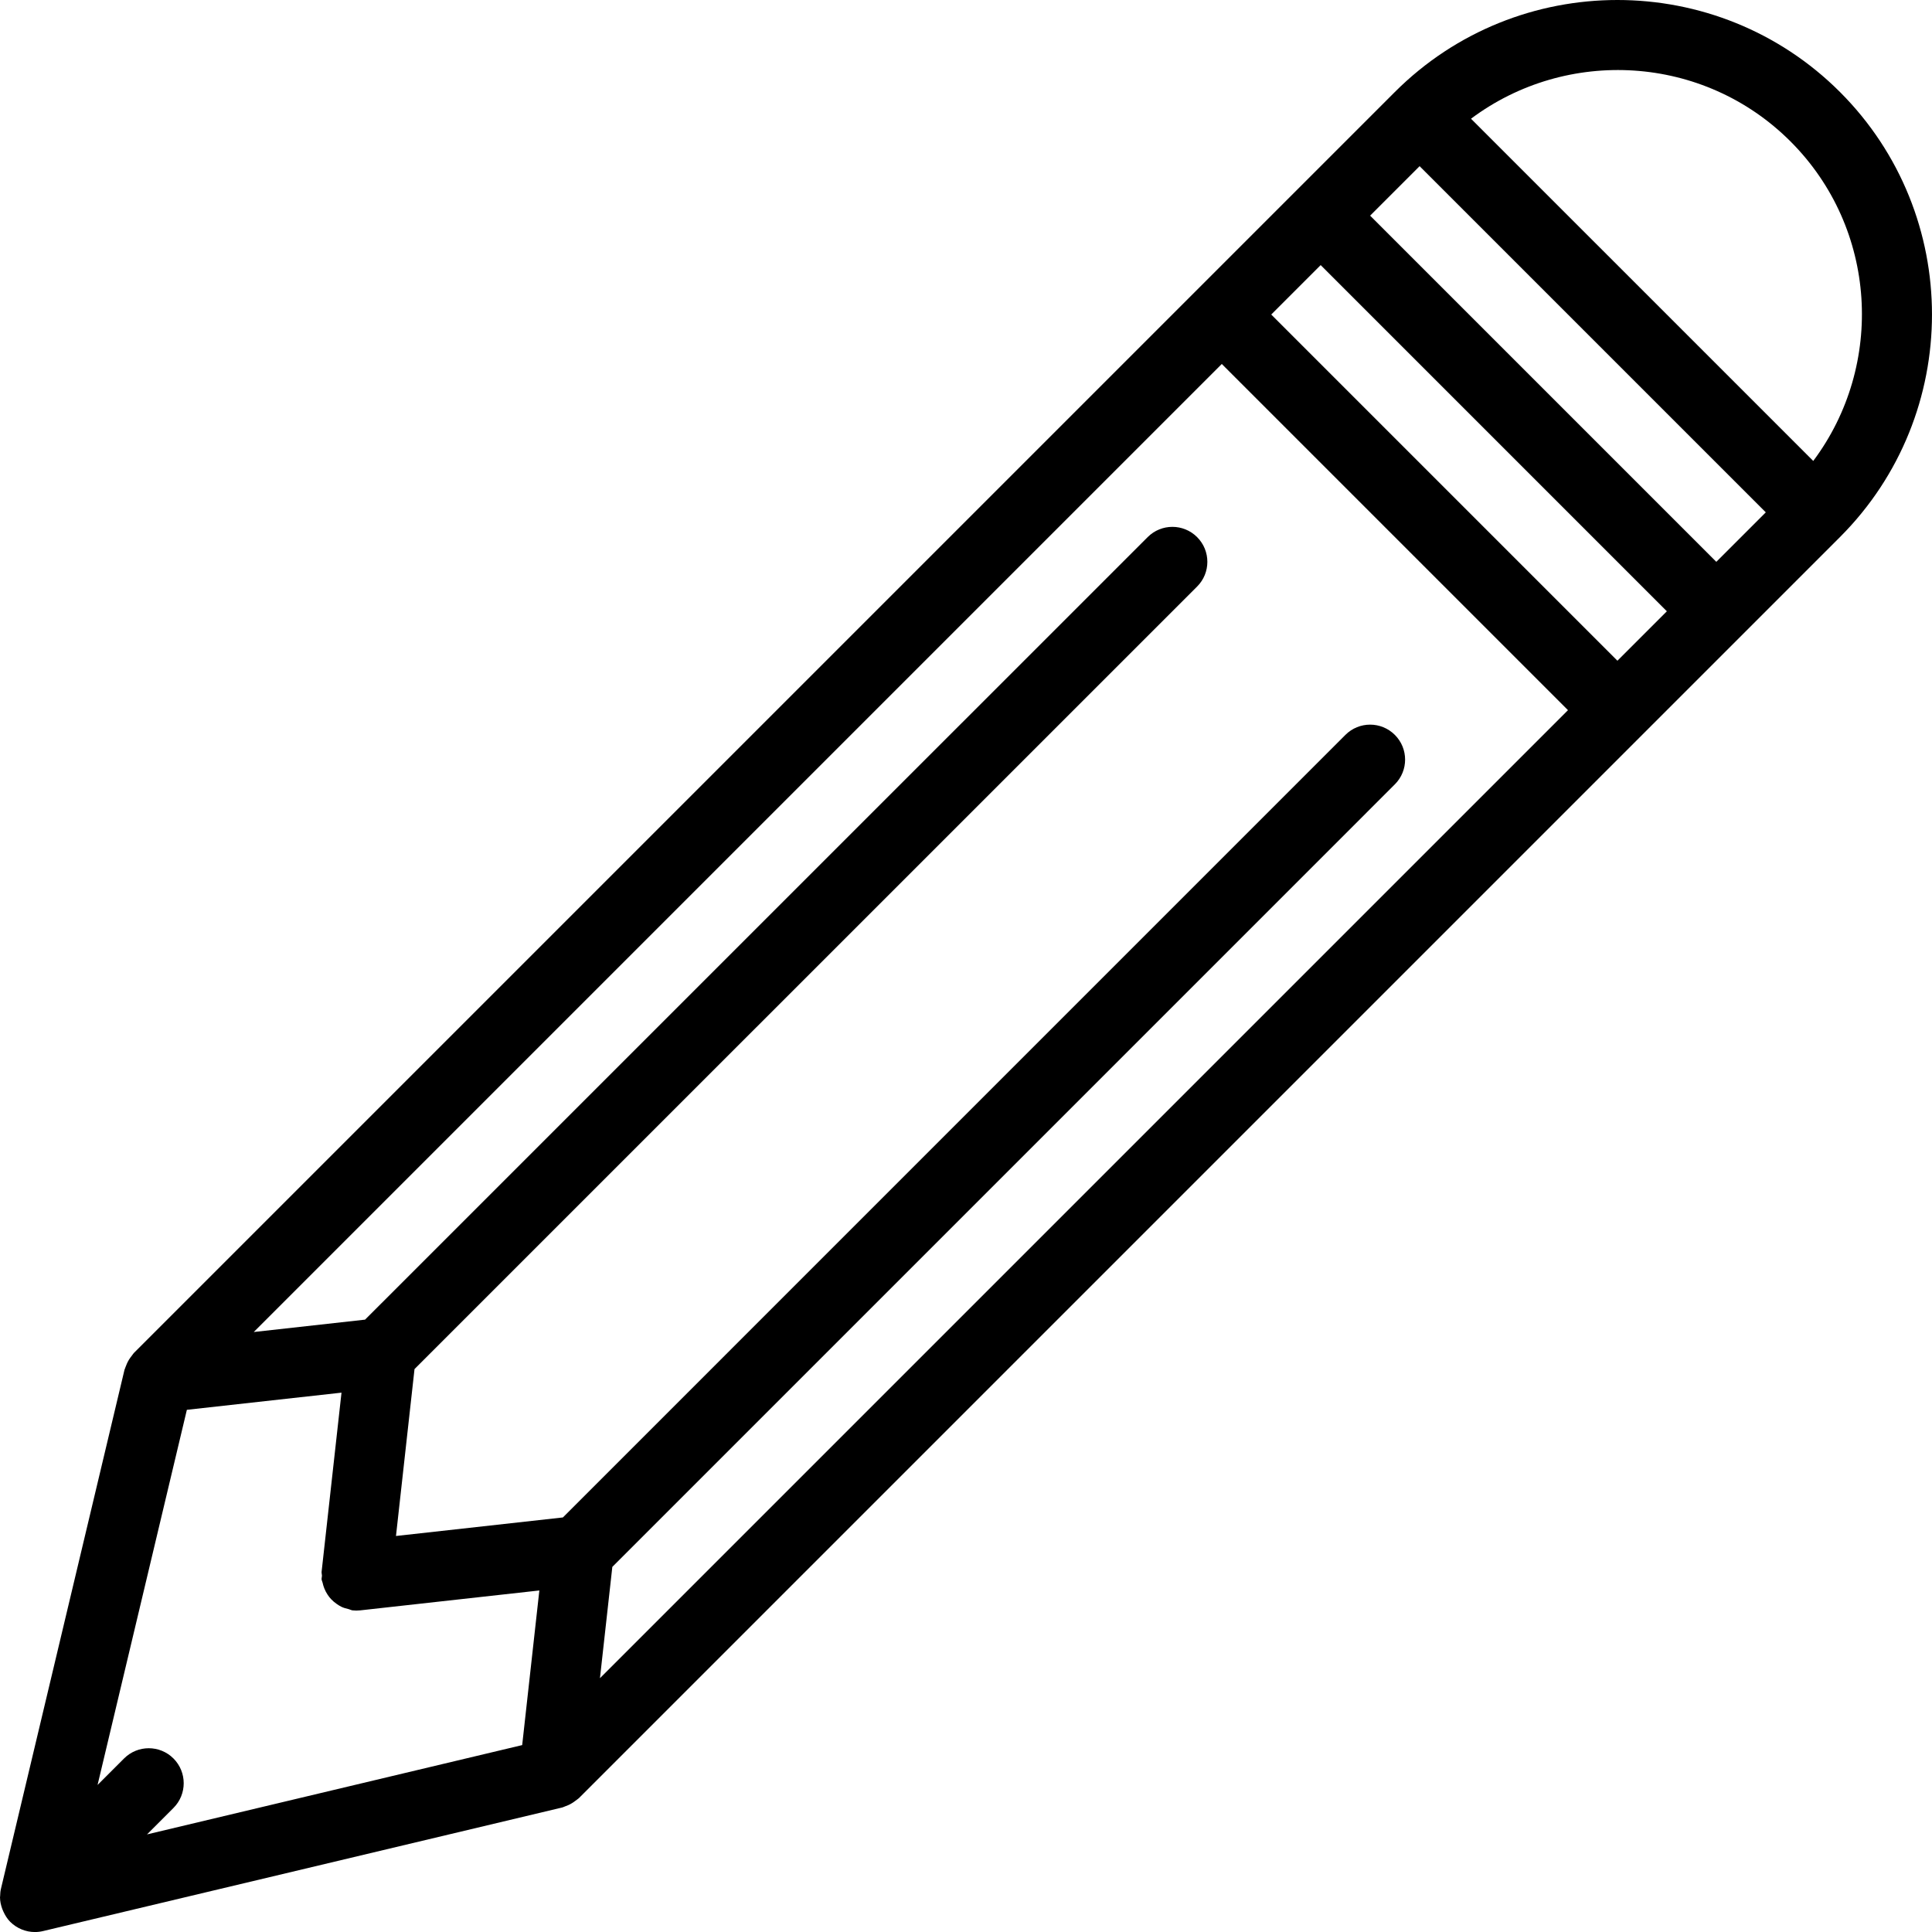
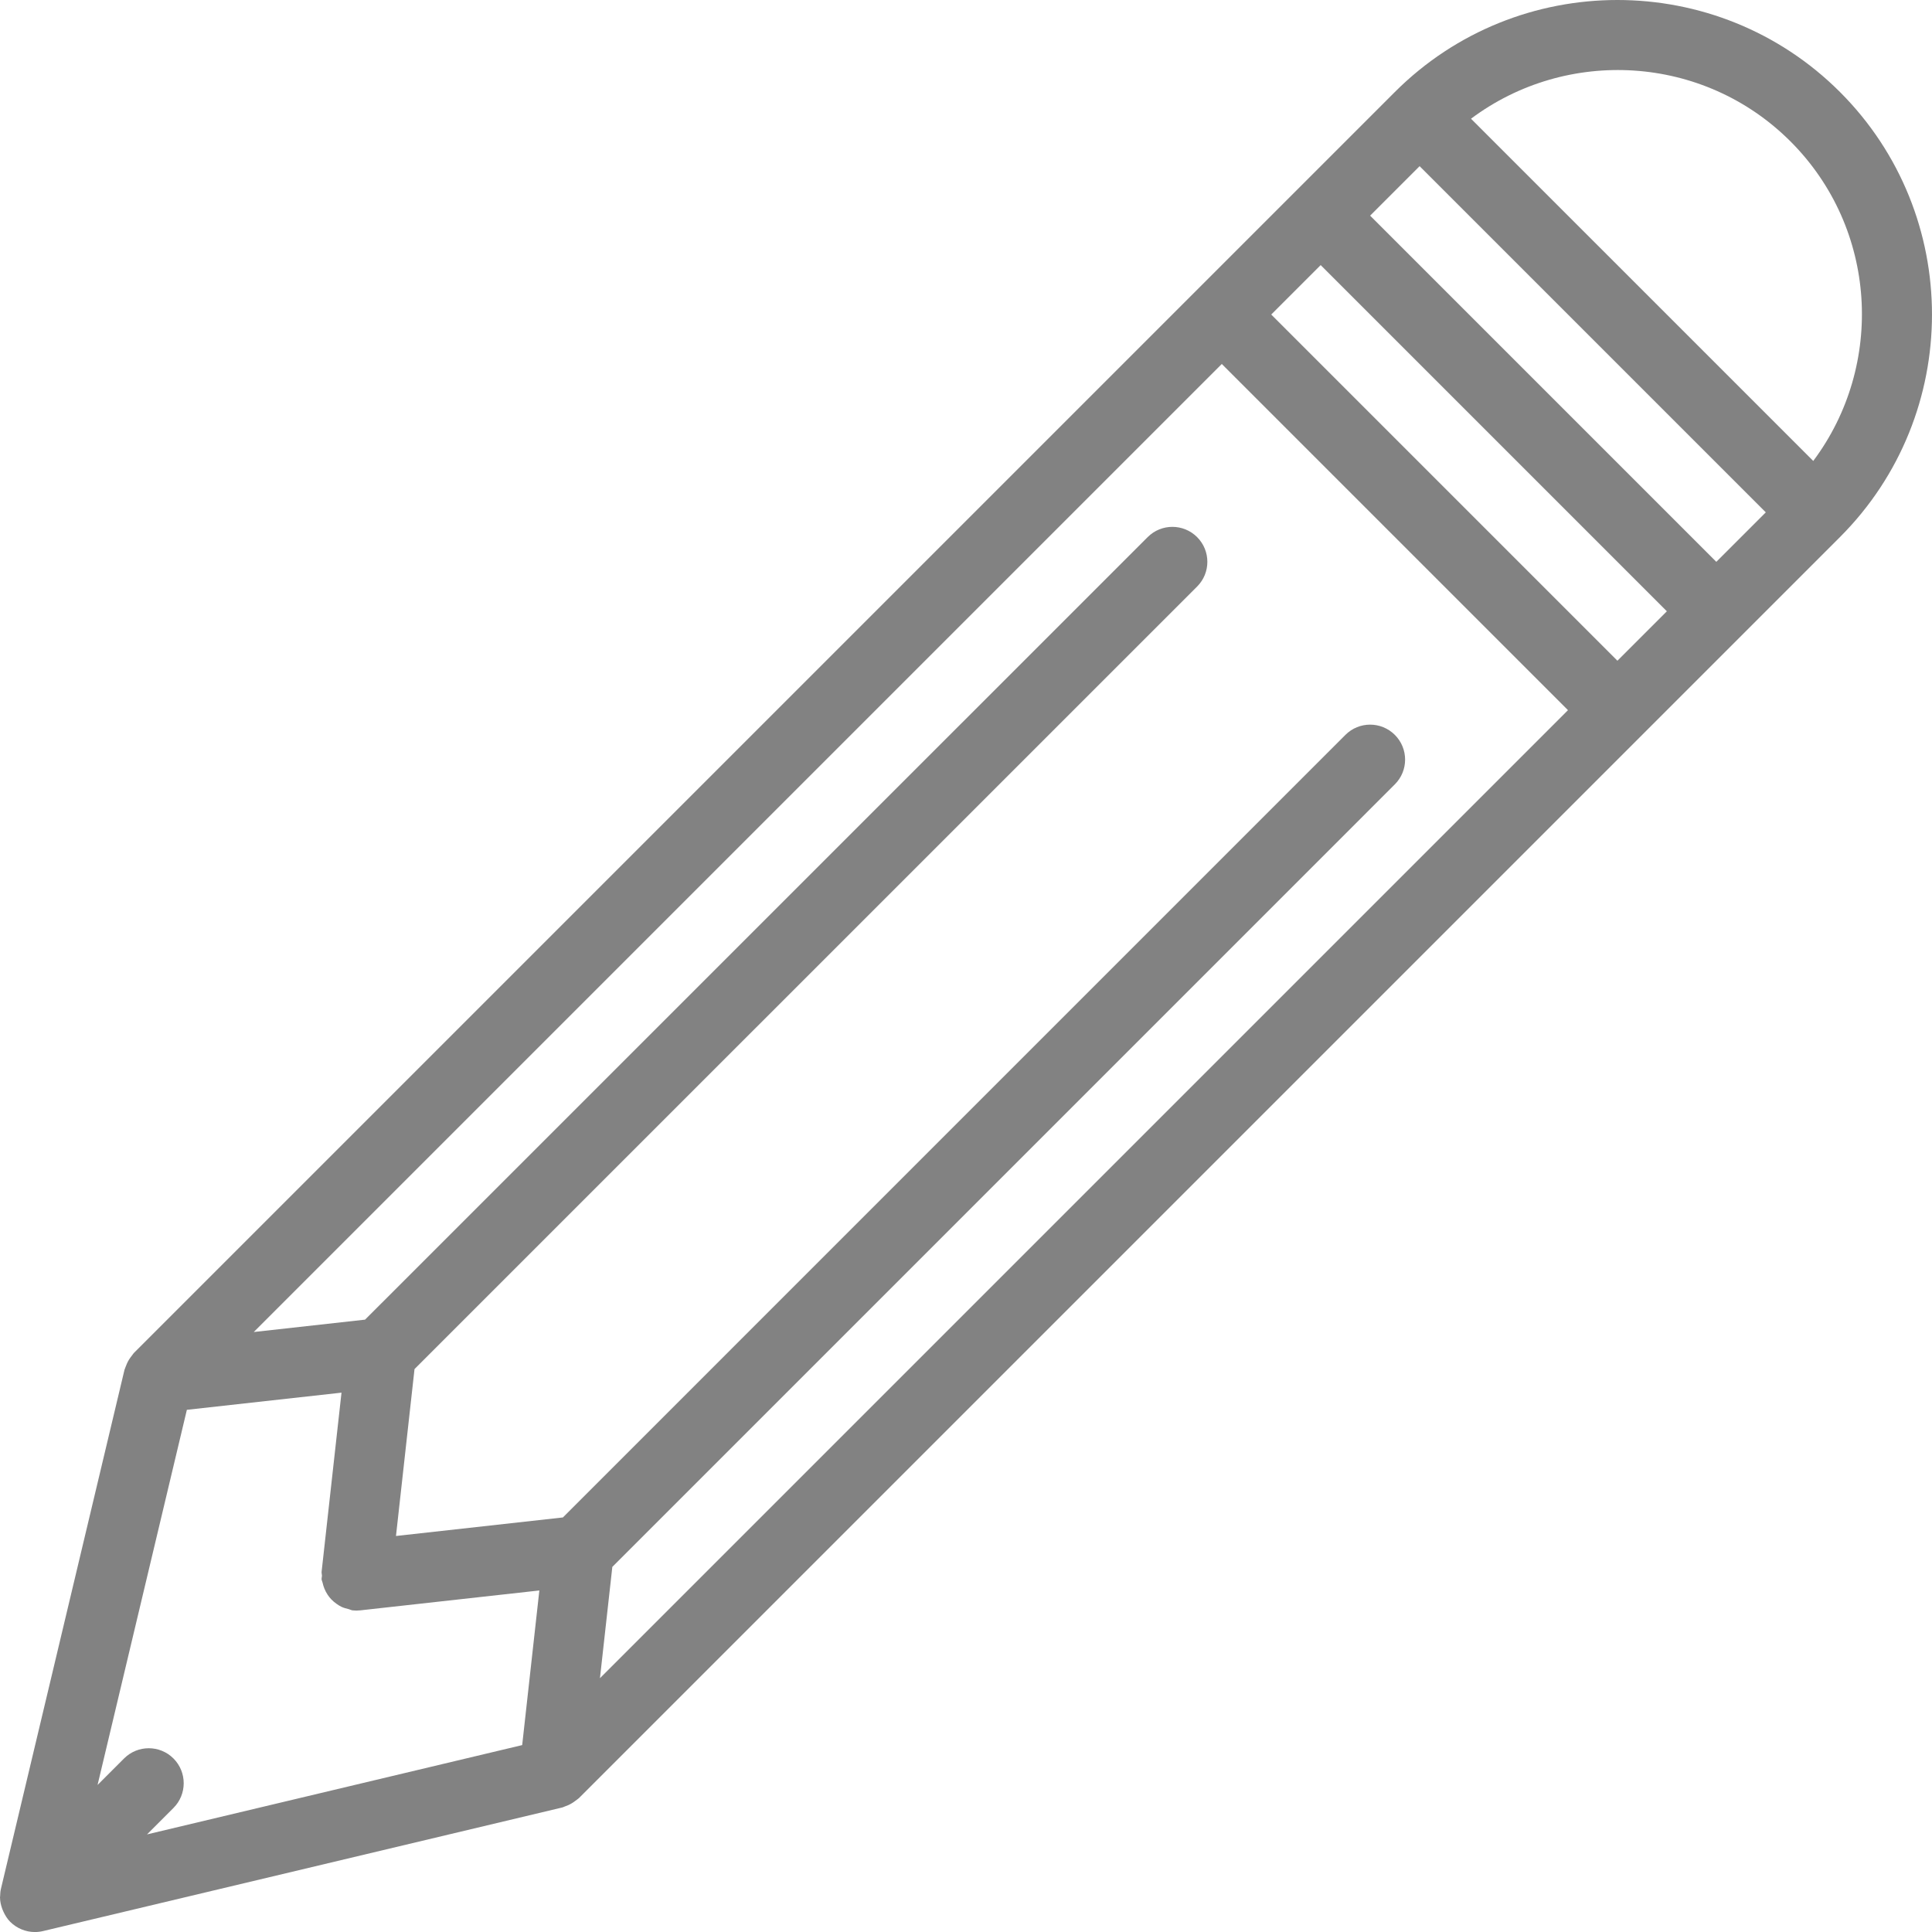
- <svg xmlns="http://www.w3.org/2000/svg" version="1.1" id="Capa_1" x="0px" y="0px" width="20px" height="20px" viewBox="0 0 55.25 55.25">
+ <svg xmlns="http://www.w3.org/2000/svg" version="1.1" id="Capa_1" fill="#828282" x="0px" y="0px" width="20px" height="20px" viewBox="0 0 55.25 55.25">
  <path d="M52.618,2.631c-3.51-3.508-9.219-3.508-12.729,0L3.827,38.693C3.81,38.71,3.8,38.731,3.785,38.749  c-0.021,0.024-0.039,0.05-0.058,0.076c-0.053,0.074-0.094,0.153-0.125,0.239c-0.009,0.026-0.022,0.049-0.029,0.075  c-0.003,0.01-0.009,0.02-0.012,0.03l-3.535,14.85c-0.016,0.067-0.02,0.135-0.022,0.202C0.004,54.234,0,54.246,0,54.259  c0.001,0.114,0.026,0.225,0.065,0.332c0.009,0.025,0.019,0.047,0.03,0.071c0.049,0.107,0.11,0.21,0.196,0.296  c0.095,0.095,0.207,0.168,0.328,0.218c0.121,0.05,0.25,0.075,0.379,0.075c0.077,0,0.155-0.009,0.231-0.027l14.85-3.535  c0.027-0.006,0.051-0.021,0.077-0.03c0.034-0.011,0.066-0.024,0.099-0.039c0.072-0.033,0.139-0.074,0.201-0.123  c0.024-0.019,0.049-0.033,0.072-0.054c0.008-0.008,0.018-0.012,0.026-0.02l36.063-36.063C56.127,11.85,56.127,6.14,52.618,2.631z   M51.204,4.045c2.488,2.489,2.7,6.397,0.65,9.137l-9.787-9.787C44.808,1.345,48.716,1.557,51.204,4.045z M46.254,18.895l-9.9-9.9  l1.414-1.414l9.9,9.9L46.254,18.895z M4.961,50.288c-0.391-0.391-1.023-0.391-1.414,0L2.79,51.045l2.554-10.728l4.422-0.491  l-0.569,5.122c-0.004,0.038,0.01,0.073,0.01,0.11c0,0.038-0.014,0.072-0.01,0.11c0.004,0.033,0.021,0.06,0.028,0.092  c0.012,0.058,0.029,0.111,0.05,0.165c0.026,0.065,0.057,0.124,0.095,0.181c0.031,0.046,0.062,0.087,0.1,0.127  c0.048,0.051,0.1,0.094,0.157,0.134c0.045,0.031,0.088,0.06,0.138,0.084C9.831,45.982,9.9,46,9.972,46.017  c0.038,0.009,0.069,0.03,0.108,0.035c0.036,0.004,0.072,0.006,0.109,0.006c0,0,0.001,0,0.001,0c0,0,0.001,0,0.001,0h0.001  c0,0,0.001,0,0.001,0c0.036,0,0.073-0.002,0.109-0.006l5.122-0.569l-0.491,4.422L4.204,52.459l0.757-0.757  C5.351,51.312,5.351,50.679,4.961,50.288z M17.511,44.809L39.889,22.43c0.391-0.391,0.391-1.023,0-1.414s-1.023-0.391-1.414,0  L16.097,43.395l-4.773,0.53l0.53-4.773l22.38-22.378c0.391-0.391,0.391-1.023,0-1.414s-1.023-0.391-1.414,0L10.44,37.738  l-3.183,0.354L34.94,10.409l9.9,9.9L17.157,47.992L17.511,44.809z M49.082,16.067l-9.9-9.9l1.415-1.415l9.9,9.9L49.082,16.067z" />
-   <g>
- </g>
-   <g>
- </g>
-   <g>
- </g>
-   <g>
- </g>
-   <g>
- </g>
-   <g>
- </g>
-   <g>
- </g>
-   <g>
- </g>
-   <g>
- </g>
-   <g>
- </g>
-   <g>
- </g>
-   <g>
- </g>
-   <g>
- </g>
-   <g>
- </g>
-   <g>
- </g>
</svg>
